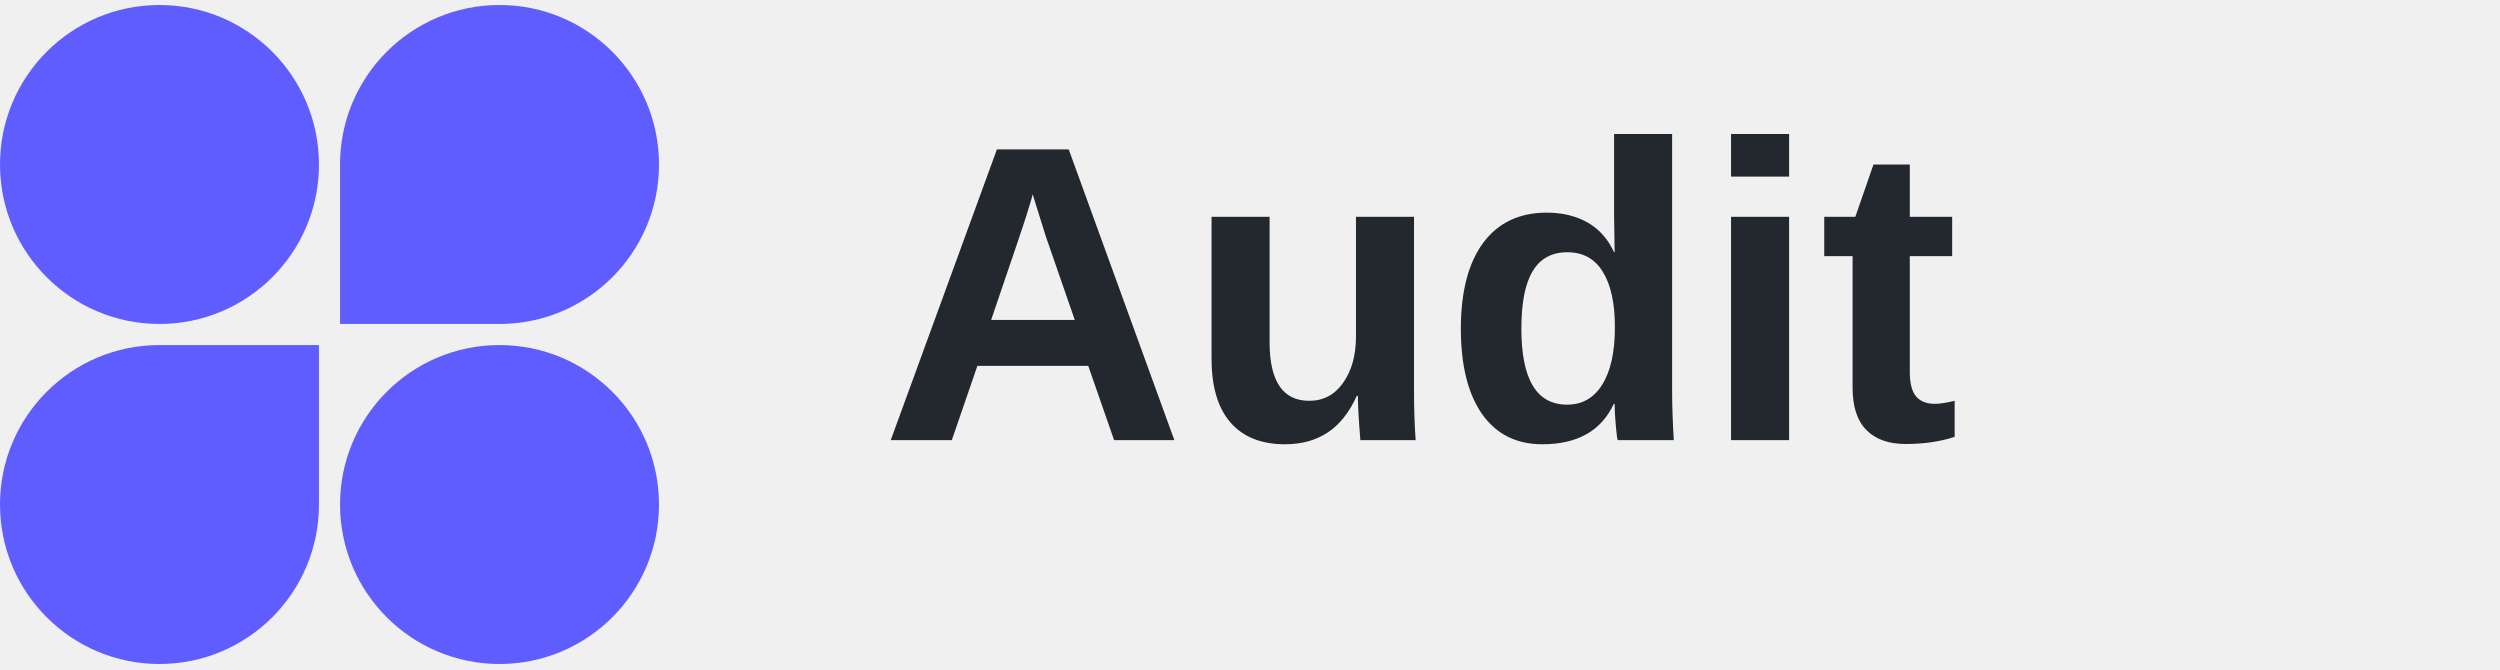
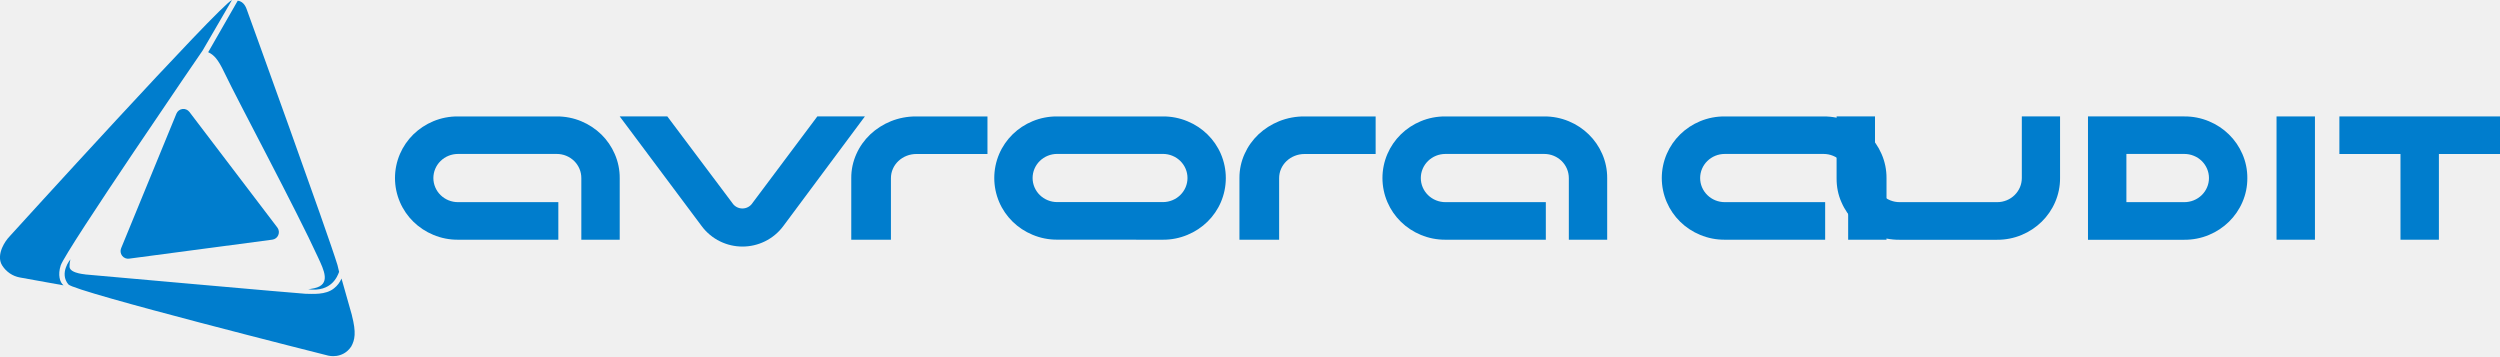
- <svg xmlns="http://www.w3.org/2000/svg" width="142" height="38" viewBox="0 0 142 38" fill="none">
-   <path d="M18.117 9.343C18.117 14.346 14.061 18.401 9.058 18.401C4.056 18.401 0 14.346 0 9.343C0 4.34 4.056 0.284 9.058 0.284C14.061 0.284 18.117 4.34 18.117 9.343Z" fill="#605DFF" />
-   <path d="M19.314 9.343C19.314 4.34 23.37 0.284 28.373 0.284C33.376 0.284 37.431 4.34 37.431 9.343C37.431 14.346 33.376 18.401 28.373 18.401H19.314V9.343Z" fill="#605DFF" />
-   <path d="M0 28.657C0 23.654 4.056 19.599 9.058 19.599H18.117V28.657C18.117 33.66 14.061 37.715 9.058 37.715C4.056 37.715 0 33.66 0 28.657Z" fill="#605DFF" />
-   <path d="M37.431 28.657C37.431 33.66 33.376 37.715 28.373 37.715C23.37 37.715 19.314 33.66 19.314 28.657C19.314 23.654 23.37 19.599 28.373 19.599C33.376 19.599 37.431 23.654 37.431 28.657Z" fill="#605DFF" />
-   <text x="50" y="25" font-family="Arial, sans-serif" font-size="24" font-weight="bold" fill="#23272E">Audit</text>
+ <svg xmlns="http://www.w3.org/2000/svg" width="358" height="51" viewBox="0 0 358 51" fill="none">
+   <g clip-path="url(#clip0_424_441)">
+     <path d="M79.954 34.327H65.582C64.371 34.336 63.172 34.1 62.059 33.634C59.899 32.745 58.181 31.063 57.274 28.947C56.804 27.855 56.562 26.681 56.562 25.496C56.562 24.311 56.804 23.137 57.274 22.045C57.724 20.999 58.377 20.048 59.195 19.244C60.019 18.443 60.991 17.803 62.059 17.358C63.172 16.895 64.372 16.662 65.582 16.674H79.724C80.934 16.664 82.134 16.9 83.247 17.366C84.315 17.812 85.287 18.452 86.111 19.253C86.929 20.056 87.582 21.007 88.032 22.053C88.508 23.143 88.751 24.318 88.744 25.504V34.327H83.247V25.496C83.248 25.042 83.158 24.593 82.981 24.174C82.805 23.755 82.545 23.374 82.218 23.053C81.89 22.732 81.501 22.478 81.073 22.305C80.645 22.132 80.187 22.044 79.724 22.045H65.582C65.119 22.045 64.661 22.134 64.234 22.307C63.806 22.481 63.418 22.735 63.09 23.055C62.763 23.376 62.504 23.756 62.327 24.175C62.15 24.594 62.059 25.043 62.059 25.496C62.059 25.949 62.15 26.398 62.327 26.817C62.504 27.235 62.763 27.616 63.09 27.936C63.418 28.257 63.806 28.511 64.234 28.685C64.661 28.858 65.119 28.947 65.582 28.947H79.954V34.327Z" fill="#007DCD" />
+     <path d="M95.562 16.673L104.851 29.047C105.006 29.294 105.222 29.498 105.478 29.639C105.733 29.78 106.021 29.854 106.313 29.854C106.605 29.854 106.892 29.78 107.147 29.639C107.403 29.498 107.619 29.294 107.774 29.047L117.041 16.673H123.851L112.192 32.342C111.497 33.29 110.581 34.055 109.523 34.569C108.526 35.055 107.431 35.308 106.321 35.308C105.212 35.308 104.117 35.055 103.119 34.569C102.063 34.055 101.148 33.29 100.455 32.342L88.744 16.673H95.562Z" fill="#007DCD" />
+     <path d="M121.901 34.327V25.496C121.894 24.31 122.144 23.135 122.637 22.045C123.103 20.999 123.778 20.048 124.624 19.244C125.475 18.444 126.479 17.804 127.581 17.358C128.735 16.895 129.977 16.662 131.23 16.674H141.405V22.053H131.23C130.751 22.052 130.276 22.14 129.833 22.313C129.39 22.486 128.988 22.741 128.649 23.061C128.31 23.382 128.041 23.763 127.858 24.182C127.675 24.601 127.581 25.051 127.581 25.504V34.327H121.901Z" fill="#007DCD" />
+     <path d="M151.389 34.319C150.179 34.326 148.98 34.089 147.868 33.622C145.71 32.734 143.993 31.053 143.087 28.939C142.62 27.846 142.38 26.674 142.38 25.49C142.38 24.306 142.62 23.133 143.087 22.041C143.993 19.927 145.71 18.245 147.868 17.357C148.981 16.895 150.18 16.662 151.389 16.674H166.528C167.738 16.665 168.937 16.901 170.049 17.366C172.207 18.254 173.924 19.935 174.83 22.049C175.297 23.142 175.537 24.314 175.537 25.498C175.537 26.682 175.297 27.855 174.83 28.947C173.924 31.061 172.207 32.742 170.049 33.63C168.937 34.097 167.738 34.334 166.528 34.327L151.389 34.319ZM151.389 22.041C150.927 22.041 150.469 22.13 150.042 22.303C149.614 22.477 149.226 22.731 148.899 23.051C148.572 23.371 148.313 23.751 148.136 24.17C147.959 24.588 147.868 25.037 147.868 25.49C147.868 25.943 147.959 26.391 148.136 26.81C148.313 27.228 148.572 27.608 148.899 27.928C149.226 28.249 149.614 28.503 150.042 28.676C150.469 28.849 150.927 28.939 151.389 28.939H166.528C166.991 28.939 167.449 28.849 167.876 28.676C168.303 28.503 168.691 28.249 169.018 27.928C169.345 27.608 169.604 27.228 169.781 26.81C169.958 26.391 170.049 25.943 170.049 25.49C170.049 25.037 169.958 24.588 169.781 24.17C169.604 23.751 169.345 23.371 169.018 23.051C168.691 22.731 168.303 22.477 167.876 22.303C167.449 22.13 166.991 22.041 166.528 22.041H151.389Z" fill="#007DCD" />
+     <path d="M177.488 34.327V25.496C177.481 24.31 177.731 23.135 178.224 22.045C178.69 20.999 179.364 20.048 180.211 19.244C181.063 18.443 182.068 17.803 183.172 17.358C184.324 16.895 185.565 16.662 186.817 16.674H196.992V22.053H186.817C186.338 22.052 185.863 22.14 185.421 22.314C184.978 22.487 184.576 22.741 184.237 23.061C183.899 23.382 183.63 23.763 183.447 24.182C183.265 24.602 183.171 25.051 183.172 25.504V34.327H177.488Z" fill="#007DCD" />
+     <path d="M221.362 34.327H206.984C205.773 34.335 204.574 34.099 203.46 33.634C201.301 32.745 199.585 31.062 198.679 28.947C198.209 27.855 197.967 26.681 197.967 25.496C197.967 24.311 198.209 23.137 198.679 22.045C199.588 19.932 201.303 18.25 203.46 17.358C204.574 16.895 205.774 16.663 206.984 16.674H221.132C222.342 16.665 223.542 16.901 224.656 17.366C226.812 18.26 228.529 19.941 229.441 22.053C229.916 23.144 230.157 24.319 230.149 25.504V34.327H224.656V25.496C224.656 25.043 224.565 24.593 224.389 24.174C224.212 23.756 223.952 23.375 223.625 23.054C223.297 22.734 222.909 22.479 222.481 22.306C222.053 22.133 221.595 22.044 221.132 22.045H206.984C206.521 22.045 206.063 22.134 205.635 22.307C205.208 22.481 204.819 22.735 204.492 23.055C204.165 23.376 203.905 23.756 203.728 24.175C203.551 24.594 203.46 25.043 203.46 25.496C203.46 25.949 203.551 26.398 203.728 26.817C203.905 27.235 204.165 27.616 204.492 27.936C204.819 28.257 205.208 28.511 205.635 28.685C206.063 28.858 206.521 28.947 206.984 28.947H221.362V34.327Z" fill="#007DCD" />
+     <path fill-rule="evenodd" clip-rule="evenodd" d="M39.715 32.579L27.119 16.023C27.003 15.872 26.85 15.755 26.675 15.682C26.5 15.609 26.309 15.584 26.121 15.609C25.934 15.634 25.756 15.708 25.606 15.824C25.455 15.94 25.338 16.094 25.265 16.27L17.347 35.544C17.274 35.72 17.248 35.913 17.273 36.102C17.297 36.291 17.371 36.471 17.486 36.623C17.601 36.774 17.754 36.893 17.929 36.966C18.104 37.039 18.295 37.064 18.483 37.039L39.001 34.318C39.188 34.293 39.366 34.219 39.516 34.103C39.666 33.986 39.783 33.833 39.855 33.656C39.928 33.48 39.953 33.288 39.928 33.099C39.904 32.909 39.83 32.73 39.715 32.579Z" fill="#007DCD" />
+     <path d="M50.399 45.158L48.904 39.887C48.674 40.435 48.307 40.915 47.84 41.28C46.642 42.279 44.693 42.07 43.76 42.07C43.247 42.07 12.185 39.299 12.185 39.299C12.689 39.299 10.008 39.246 9.956 38.203C9.95 37.846 9.992 37.49 10.081 37.145C10.081 37.145 8.437 39.09 9.79 40.727C10.664 41.788 47.01 50.926 47.01 50.926C47.01 50.926 49.05 51.461 50.282 49.639C50.292 49.624 50.301 49.609 50.309 49.593C50.81 48.673 51.037 47.644 50.39 45.158" fill="#007DCD" />
+     <path fill-rule="evenodd" clip-rule="evenodd" d="M1.457 33.763C0.964 34.267 0.569 34.86 0.291 35.511C-0.015 36.261 -0.192 37.21 0.306 38.003L0.338 38.05C0.618 38.486 0.983 38.86 1.411 39.149C1.839 39.438 2.321 39.636 2.827 39.731L9.099 40.862C8.554 40.425 8.262 39.343 8.691 38.018C9.39 35.861 29.019 7.229 29.019 7.229L33.221 0C31.473 0.729 1.454 33.763 1.454 33.763" fill="#007DCD" />
+     <path fill-rule="evenodd" clip-rule="evenodd" d="M9.501 38.87C9.501 38.905 9.792 39.026 9.81 39.064C9.81 39.026 9.518 38.908 9.501 38.87Z" fill="#007DCD" />
+     <path fill-rule="evenodd" clip-rule="evenodd" d="M48.33 37.968C47.001 33.56 35.588 2.051 35.361 1.425C35.302 1.267 34.99 0.185 34.04 0.106L29.812 7.476C30.634 7.855 31.216 8.475 32.094 10.317C34.134 14.595 42.457 30.096 45.549 36.869C46.368 38.656 47.461 40.748 44.99 41.277C44.559 41.368 44.392 41.383 44.136 41.426C47.49 41.858 48.327 39.555 48.56 38.926L48.33 37.968Z" fill="#007DCD" />
+   </g>
+   <g id="audit" fill="#007DCD">
+     <g transform="translate(40 0)">
+       <path d="M221.362 34.327H206.984C205.773 34.335 204.574 34.099 203.46 33.634C201.301 32.745 199.585 31.062 198.679 28.947C198.209 27.855 197.967 26.681 197.967 25.496C197.967 24.311 198.209 23.137 198.679 22.045C199.588 19.932 201.303 18.25 203.46 17.358C204.574 16.895 205.774 16.663 206.984 16.674H221.132C222.342 16.665 223.542 16.901 224.656 17.366C226.812 18.26 228.529 19.941 229.441 22.053C229.916 23.144 230.157 24.319 230.149 25.504V34.327H224.656V25.496C224.656 25.043 224.565 24.593 224.389 24.174C224.212 23.756 223.952 23.375 223.625 23.054C223.297 22.734 222.909 22.479 222.481 22.306C222.053 22.133 221.595 22.044 221.132 22.045H206.984C206.521 22.045 206.063 22.134 205.635 22.307C205.208 22.481 204.819 22.735 204.492 23.055C204.165 23.376 203.905 23.756 203.728 24.175C203.551 24.594 203.46 25.043 203.46 25.496C203.46 25.949 203.551 26.398 203.728 26.817C203.905 27.235 204.165 27.616 204.492 27.936C204.819 28.257 205.208 28.511 205.635 28.685C206.063 28.858 206.521 28.947 206.984 28.947H221.362V34.327Z" />
+     </g>
+     <path d="M263 16.673H268.5V25.496C268.5 25.949 268.591 26.398 268.768 26.817C268.945 27.235 269.205 27.616 269.532 27.936C269.859 28.257 270.248 28.511 270.675 28.685C271.103 28.858 271.561 28.947 272.024 28.947H286.0C286.463 28.947 286.921 28.858 287.348 28.685C287.776 28.511 288.165 28.257 288.492 27.936C288.819 27.616 289.079 27.235 289.256 26.817C289.433 26.398 289.524 25.949 289.524 25.496V16.673H295V25.504C295.008 26.69 294.766 27.865 294.291 28.955C293.379 31.067 291.662 32.748 289.506 33.642C288.392 34.108 287.192 34.343 285.982 34.335H272.0C270.79 34.346 269.59 34.113 268.477 33.65C266.32 32.758 264.604 31.076 263.697 28.962C263.204 27.872 262.993 26.697 263 25.511V16.673Z" />
+     <path fill-rule="evenodd" clip-rule="evenodd" d="M299 16.673H312.8C314.011 16.664 315.21 16.9 316.324 17.366C318.481 18.259 320.198 19.94 321.11 22.052C321.585 23.143 321.826 24.318 321.818 25.504C321.826 26.69 321.585 27.864 321.11 28.955C320.198 31.067 318.481 32.749 316.324 33.642C315.21 34.108 314.011 34.343 312.8 34.335H299V16.673ZM304.5 22.053V28.947H312.8C313.263 28.947 313.721 28.858 314.148 28.685C314.576 28.511 314.965 28.257 315.292 27.937C315.619 27.616 315.879 27.236 316.056 26.817C316.233 26.398 316.324 25.95 316.324 25.496C316.324 25.043 316.233 24.594 316.056 24.175C315.879 23.757 315.619 23.376 315.292 23.056C314.965 22.735 314.576 22.481 314.148 22.308C313.721 22.134 313.263 22.045 312.8 22.045H304.5V22.053Z" />
+     <path d="M326 16.673H331.5V34.327H326V16.673Z" />
+     <path d="M335 16.673H358V22.053H349.25V34.327H343.75V22.053H335V16.673Z" />
+   </g>
+   <defs>
+     <clipPath id="clip0_424_441">
+       <rect width="358" height="51" fill="white" />
+     </clipPath>
+   </defs>
</svg>
